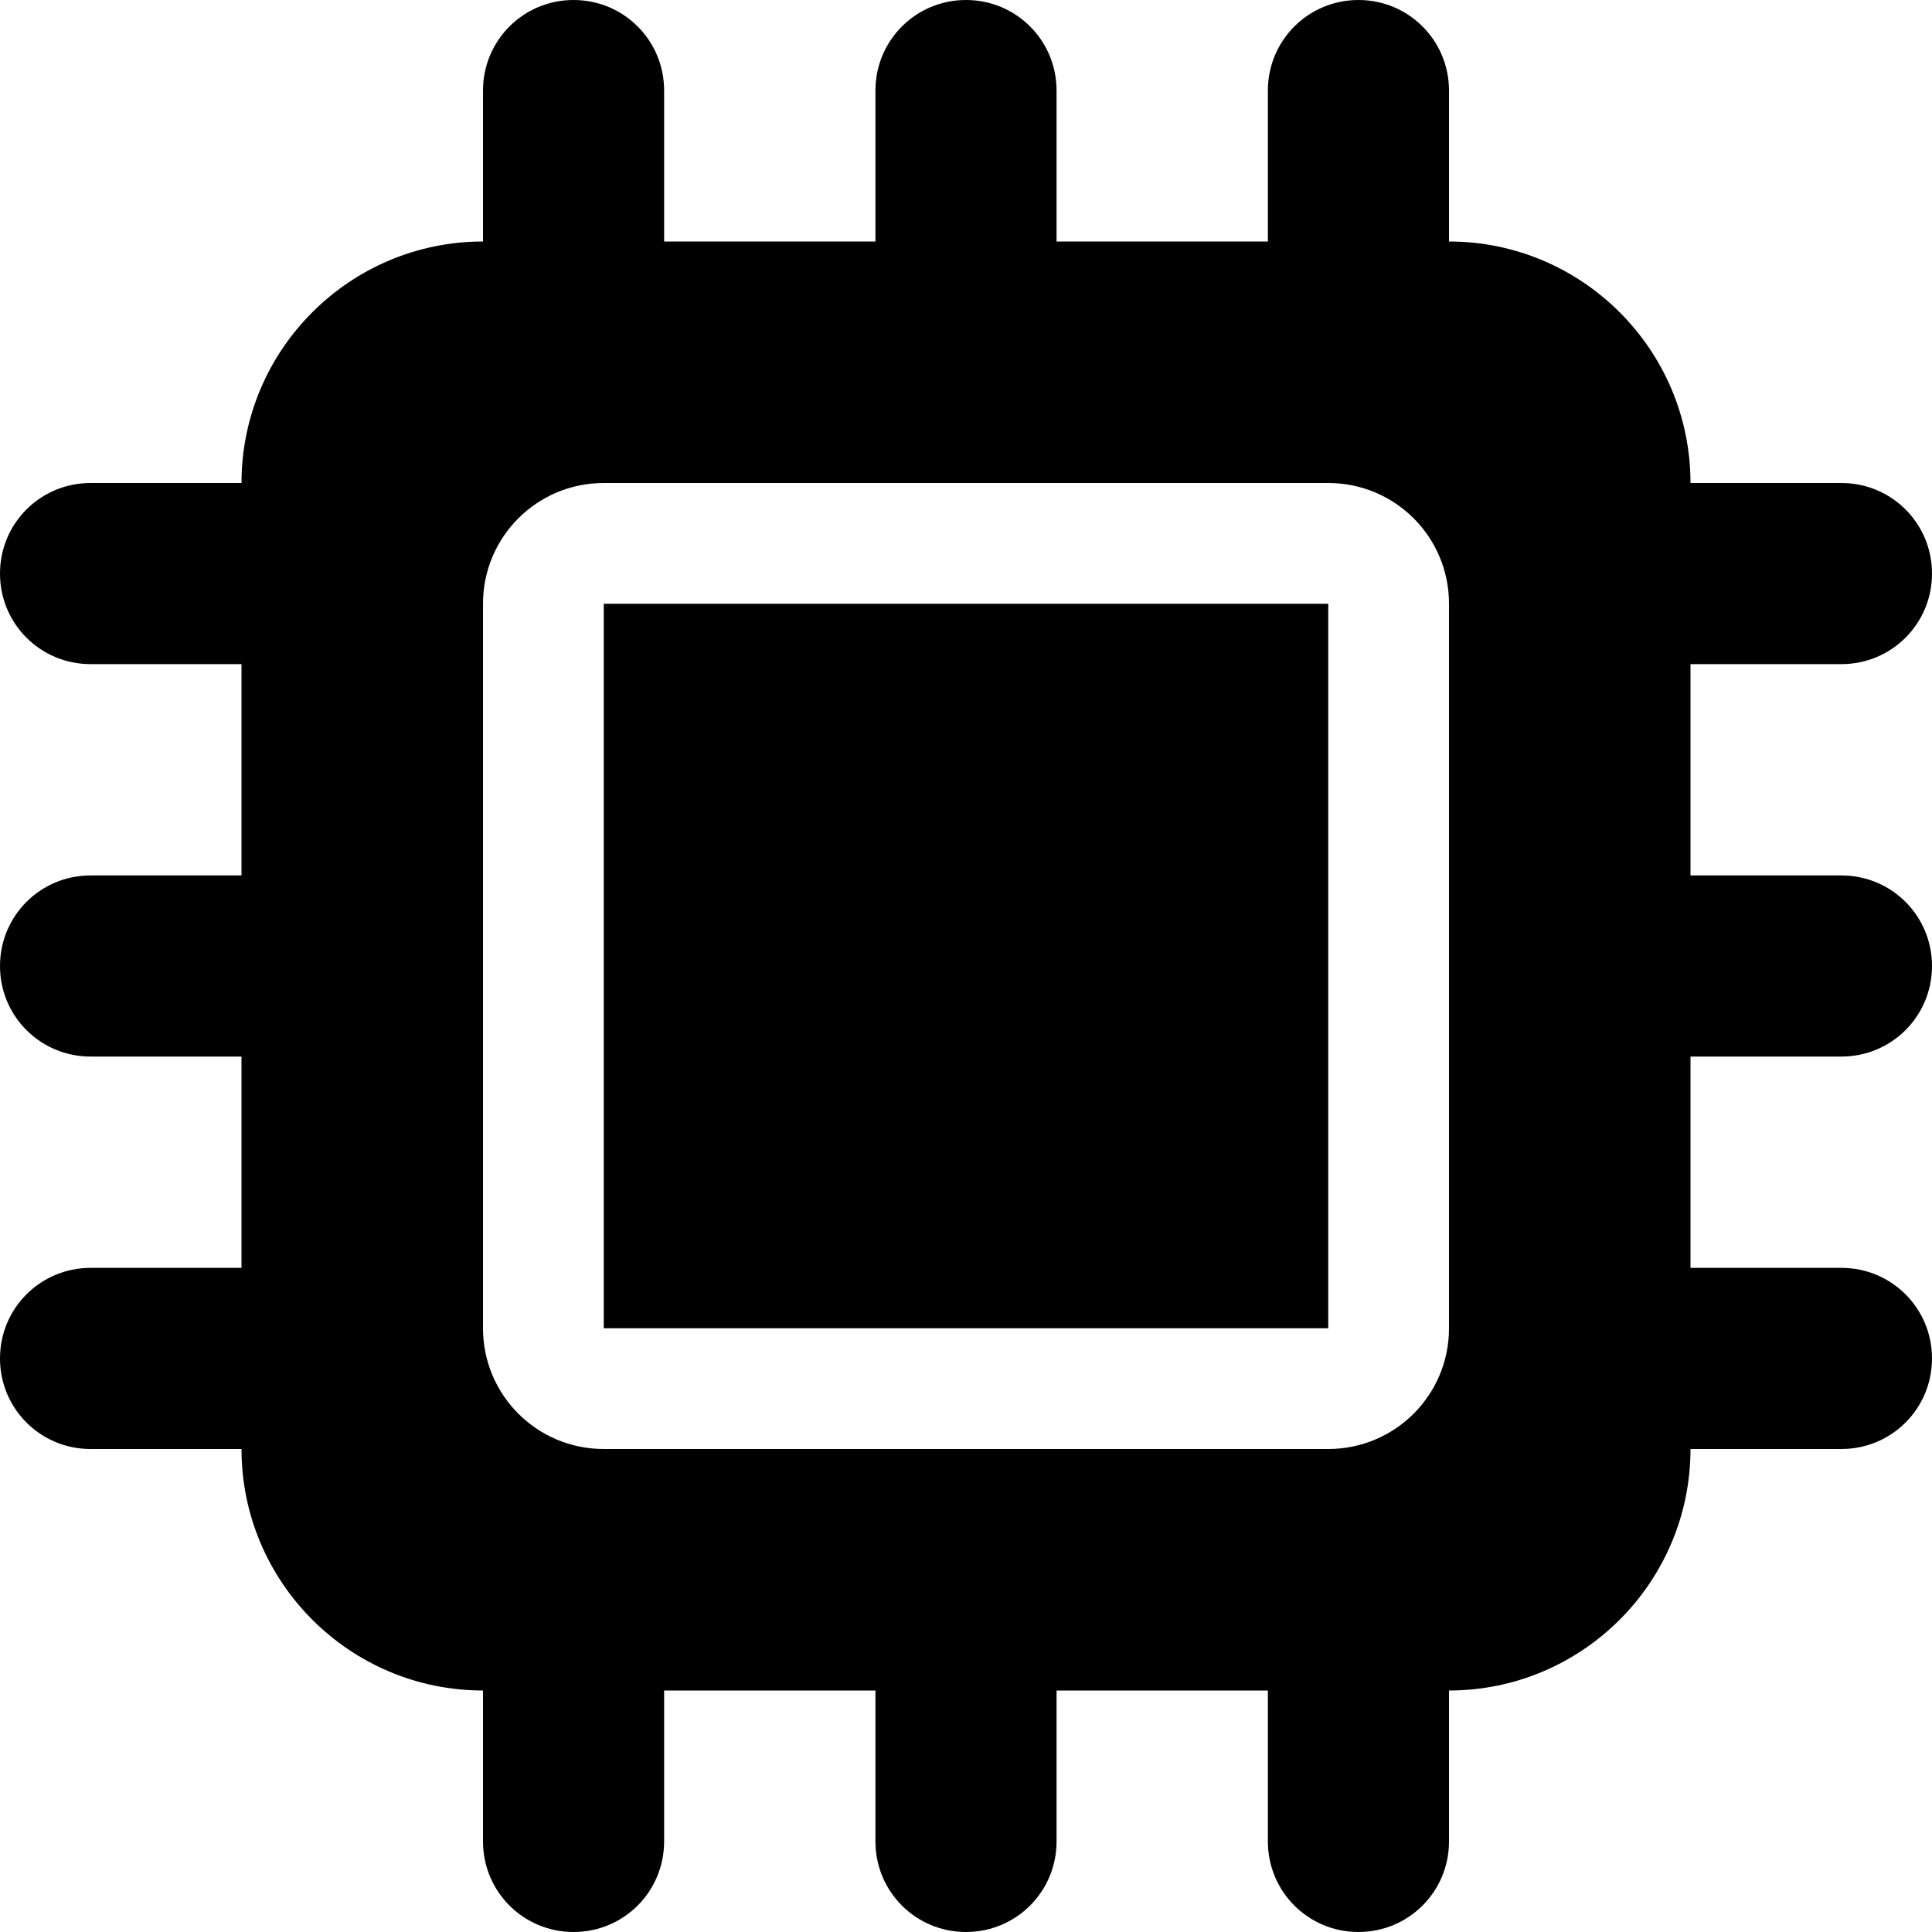
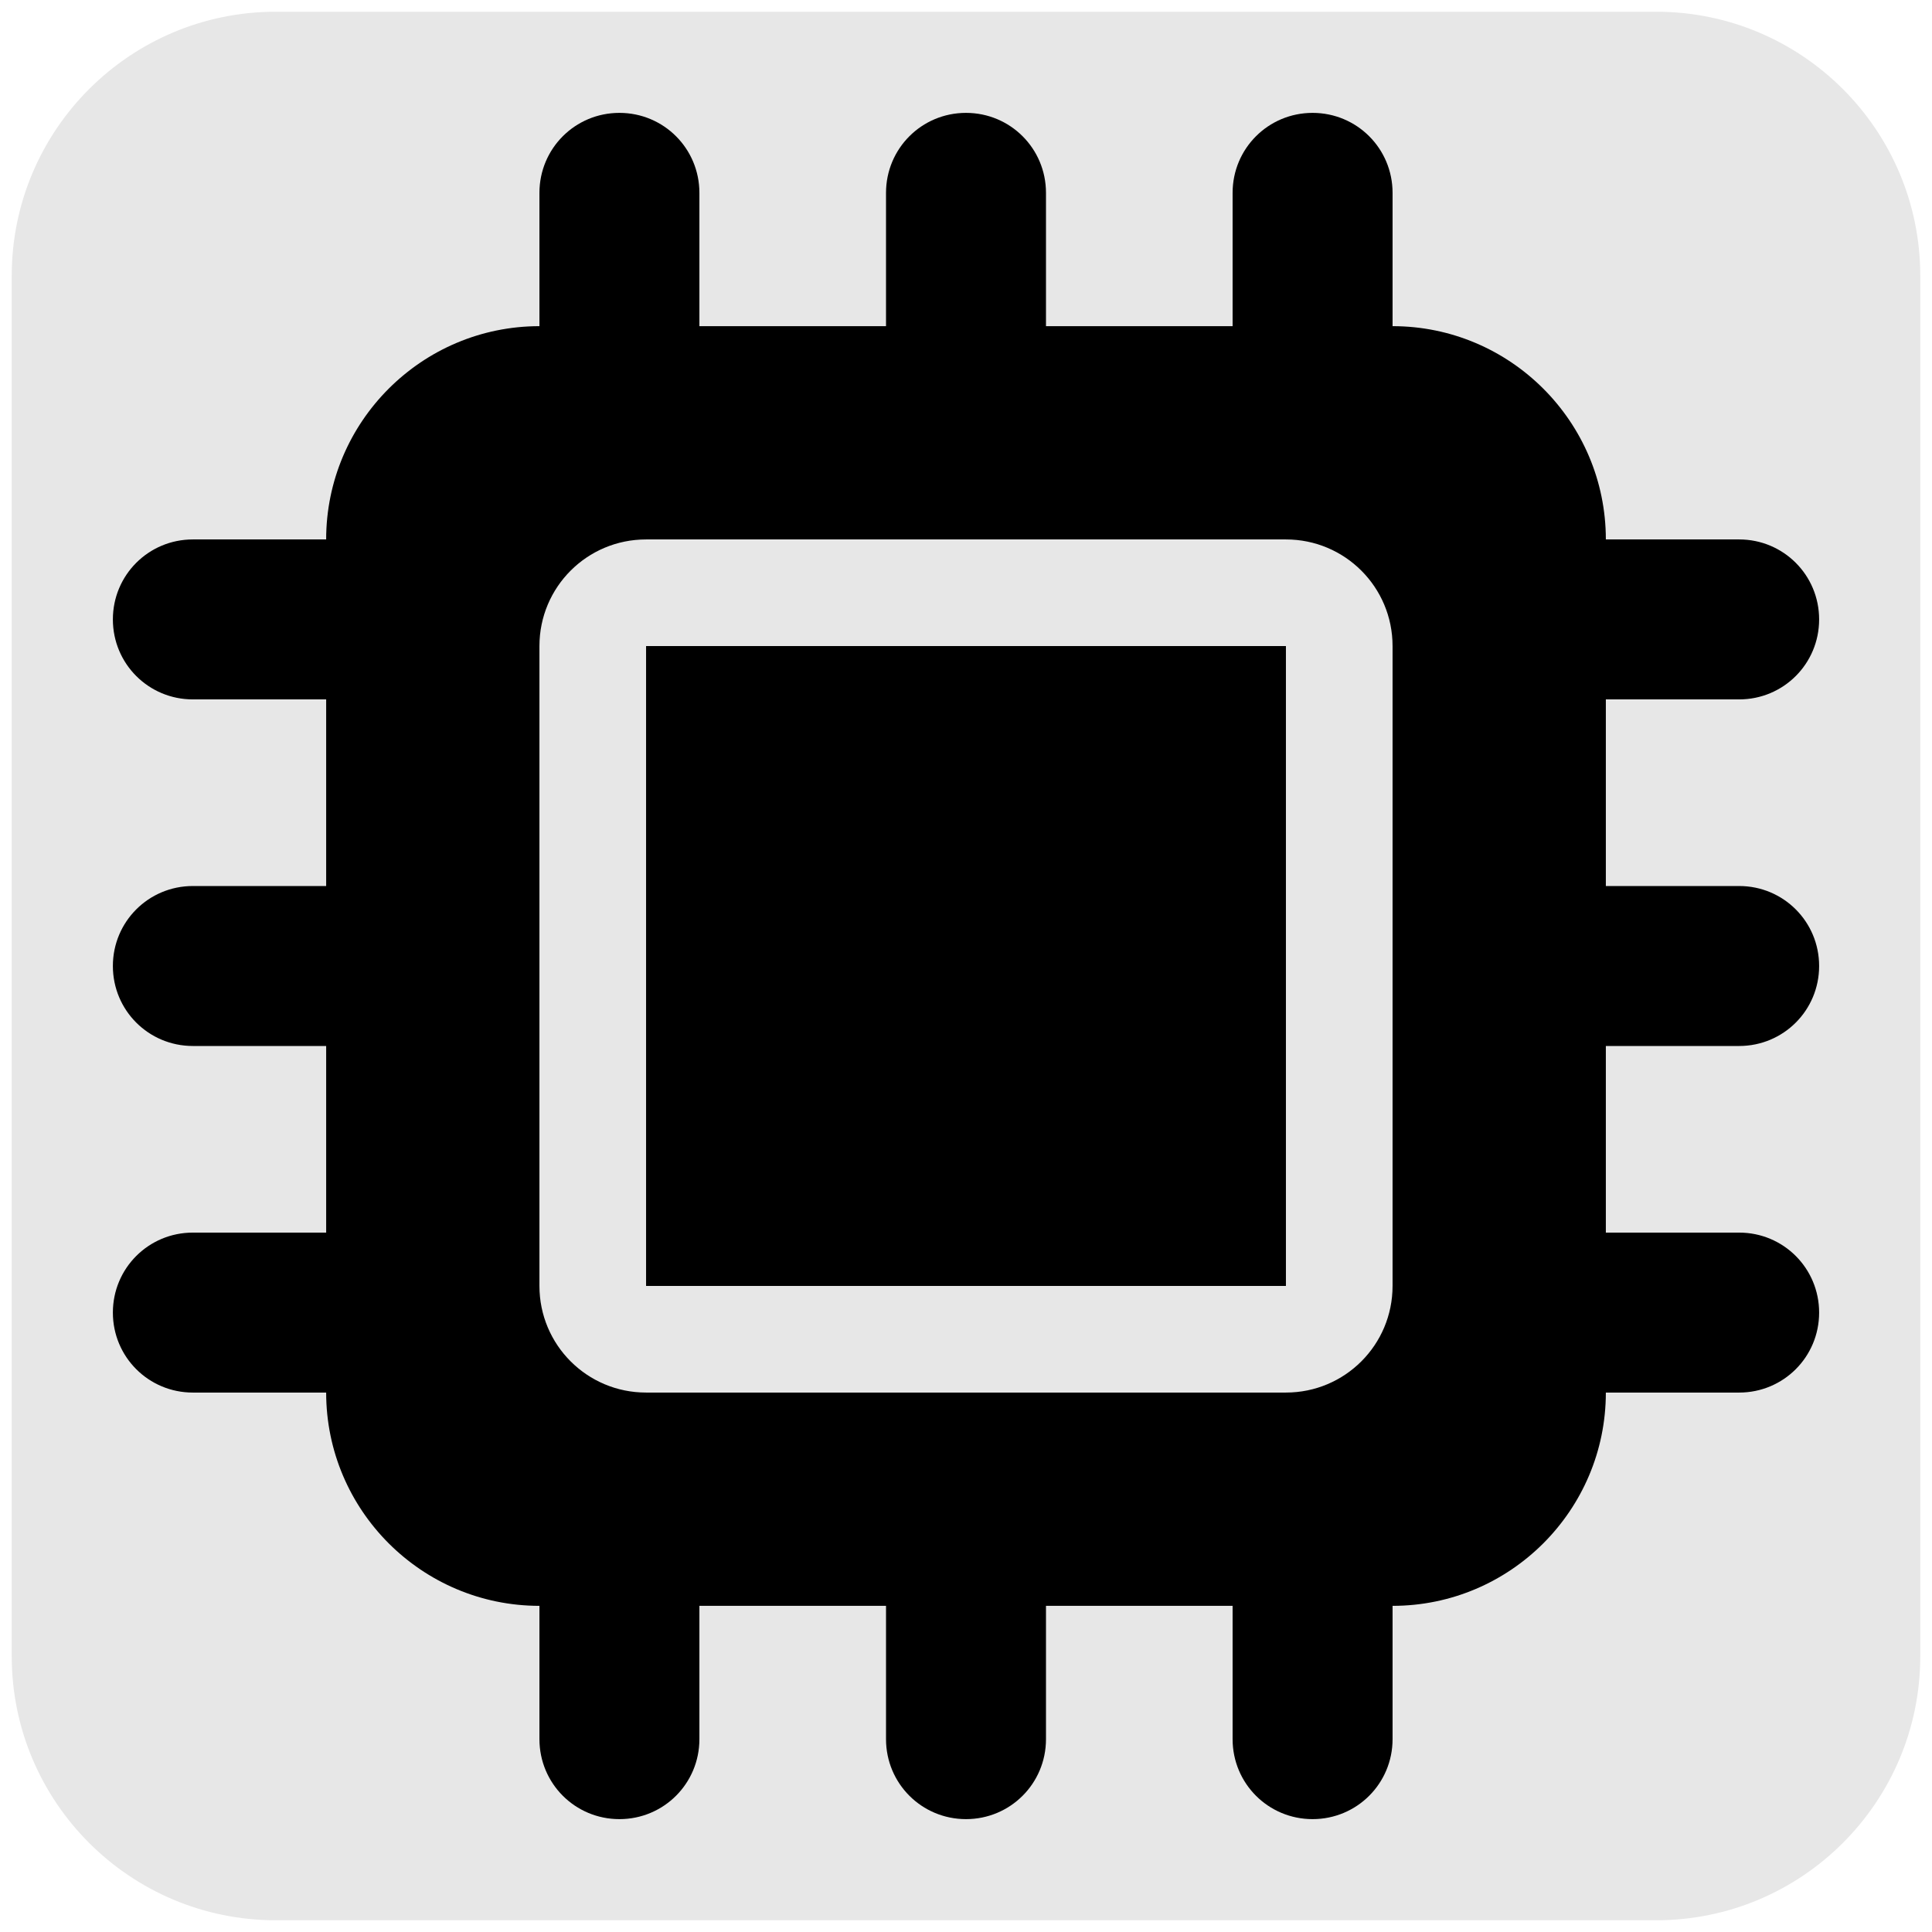
- <svg xmlns="http://www.w3.org/2000/svg" viewBox="0 0 512 512">
-   <path d="M176 24c0-13.3-10.7-24-24-24s-24 10.7-24 24V64c-35.3 0-64 28.7-64 64H24c-13.3 0-24 10.7-24 24s10.7 24 24 24H64v56H24c-13.3 0-24 10.7-24 24s10.7 24 24 24H64v56H24c-13.3 0-24 10.7-24 24s10.7 24 24 24H64c0 35.3 28.7 64 64 64v40c0 13.3 10.7 24 24 24s24-10.7 24-24V448h56v40c0 13.3 10.7 24 24 24s24-10.7 24-24V448h56v40c0 13.3 10.7 24 24 24s24-10.7 24-24V448c35.3 0 64-28.7 64-64h40c13.3 0 24-10.7 24-24s-10.7-24-24-24H448V280h40c13.3 0 24-10.7 24-24s-10.7-24-24-24H448V176h40c13.3 0 24-10.7 24-24s-10.7-24-24-24H448c0-35.3-28.7-64-64-64V24c0-13.3-10.7-24-24-24s-24 10.7-24 24V64H280V24c0-13.3-10.7-24-24-24s-24 10.7-24 24V64H176V24zM160 128H352c17.7 0 32 14.3 32 32V352c0 17.7-14.3 32-32 32H160c-17.7 0-32-14.3-32-32V160c0-17.7 14.3-32 32-32zm192 32H160V352H352V160z" />
+ <svg xmlns="http://www.w3.org/2000/svg" viewBox="0 0 512 512" version="1.1" id="svg4">
+   <defs id="defs8" />
+   <rect style="fill:#e7e7e7;fill-opacity:1;stroke:none;stroke-width:6.217;stroke-linecap:square;stroke-linejoin:round" id="rect796" width="505.784" height="505.784" x="3.108" y="3.108" rx="70" ry="70" />
+   <path d="m 185.348,51.11 c 0,-11.746 -9.45,-21.196 -21.196,-21.196 -11.746,0 -21.196,9.45 -21.196,21.196 v 35.326 c -31.175,0 -56.521,25.346 -56.521,56.521 H 51.11 c -11.746,0 -21.196,9.45 -21.196,21.196 0,11.746 9.45,21.196 21.196,21.196 h 35.326 v 49.456 H 51.11 c -11.746,0 -21.196,9.45 -21.196,21.196 0,11.746 9.45,21.196 21.196,21.196 h 35.326 v 49.456 H 51.11 c -11.746,0 -21.196,9.45 -21.196,21.196 0,11.746 9.45,21.196 21.196,21.196 h 35.326 c 0,31.175 25.346,56.521 56.521,56.521 v 35.326 c 0,11.746 9.45,21.196 21.196,21.196 11.746,0 21.196,-9.45 21.196,-21.196 v -35.326 h 49.456 v 35.326 c 0,11.746 9.45,21.196 21.196,21.196 11.746,0 21.196,-9.45 21.196,-21.196 v -35.326 h 49.456 v 35.326 c 0,11.746 9.45,21.196 21.196,21.196 11.746,0 21.196,-9.45 21.196,-21.196 v -35.326 c 31.175,0 56.521,-25.346 56.521,-56.521 h 35.326 c 11.746,0 21.196,-9.45 21.196,-21.196 0,-11.746 -9.45,-21.196 -21.196,-21.196 h -35.326 v -49.456 h 35.326 c 11.746,0 21.196,-9.45 21.196,-21.196 0,-11.746 -9.45,-21.196 -21.196,-21.196 h -35.326 v -49.456 h 35.326 c 11.746,0 21.196,-9.45 21.196,-21.196 0,-11.746 -9.45,-21.196 -21.196,-21.196 h -35.326 c 0,-31.175 -25.346,-56.521 -56.521,-56.521 V 51.11 c 0,-11.746 -9.45,-21.196 -21.196,-21.196 -11.746,0 -21.196,9.45 -21.196,21.196 V 86.436 H 277.196 V 51.11 c 0,-11.746 -9.45,-21.196 -21.196,-21.196 -11.746,0 -21.196,9.45 -21.196,21.196 v 35.326 h -49.456 z m -14.13,91.847 h 169.564 c 15.632,0 28.261,12.629 28.261,28.261 v 169.564 c 0,15.632 -12.629,28.261 -28.261,28.261 H 171.218 c -15.632,0 -28.261,-12.629 -28.261,-28.261 V 171.218 c 0,-15.632 12.629,-28.261 28.261,-28.261 z m 169.564,28.261 H 171.218 v 169.564 h 169.564 z" id="path2" style="stroke-width:0.883" />
</svg>
